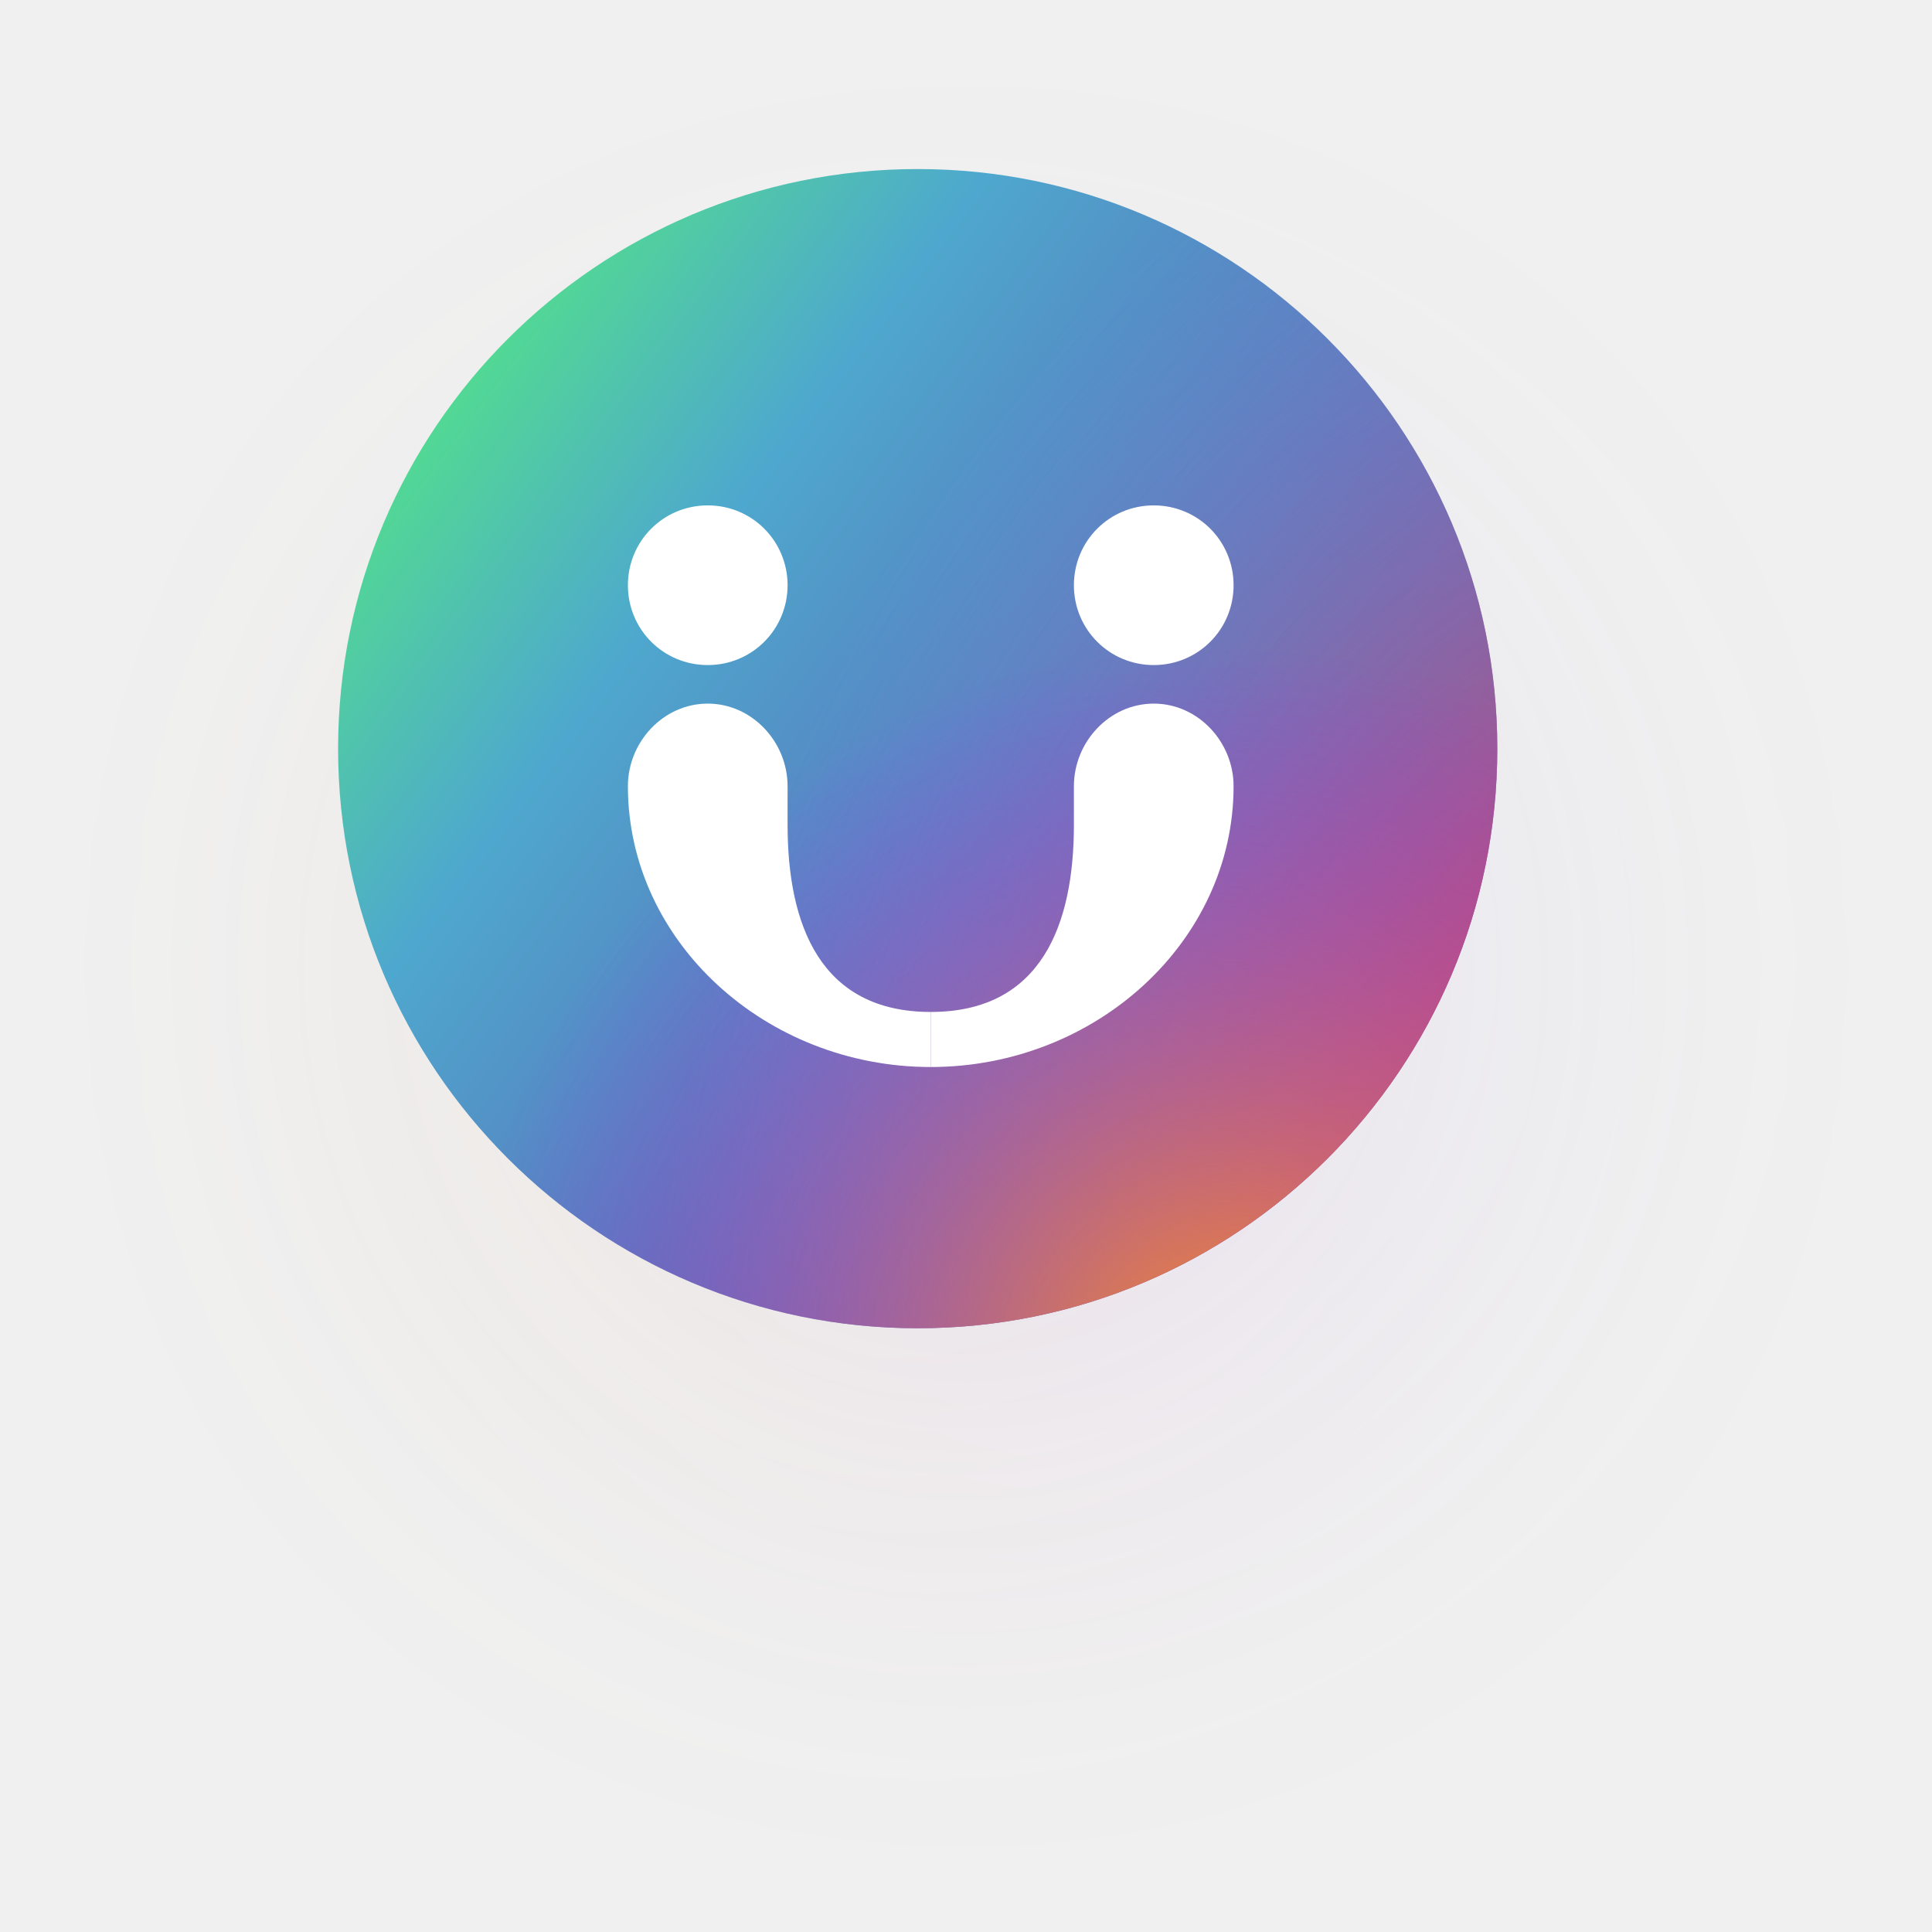
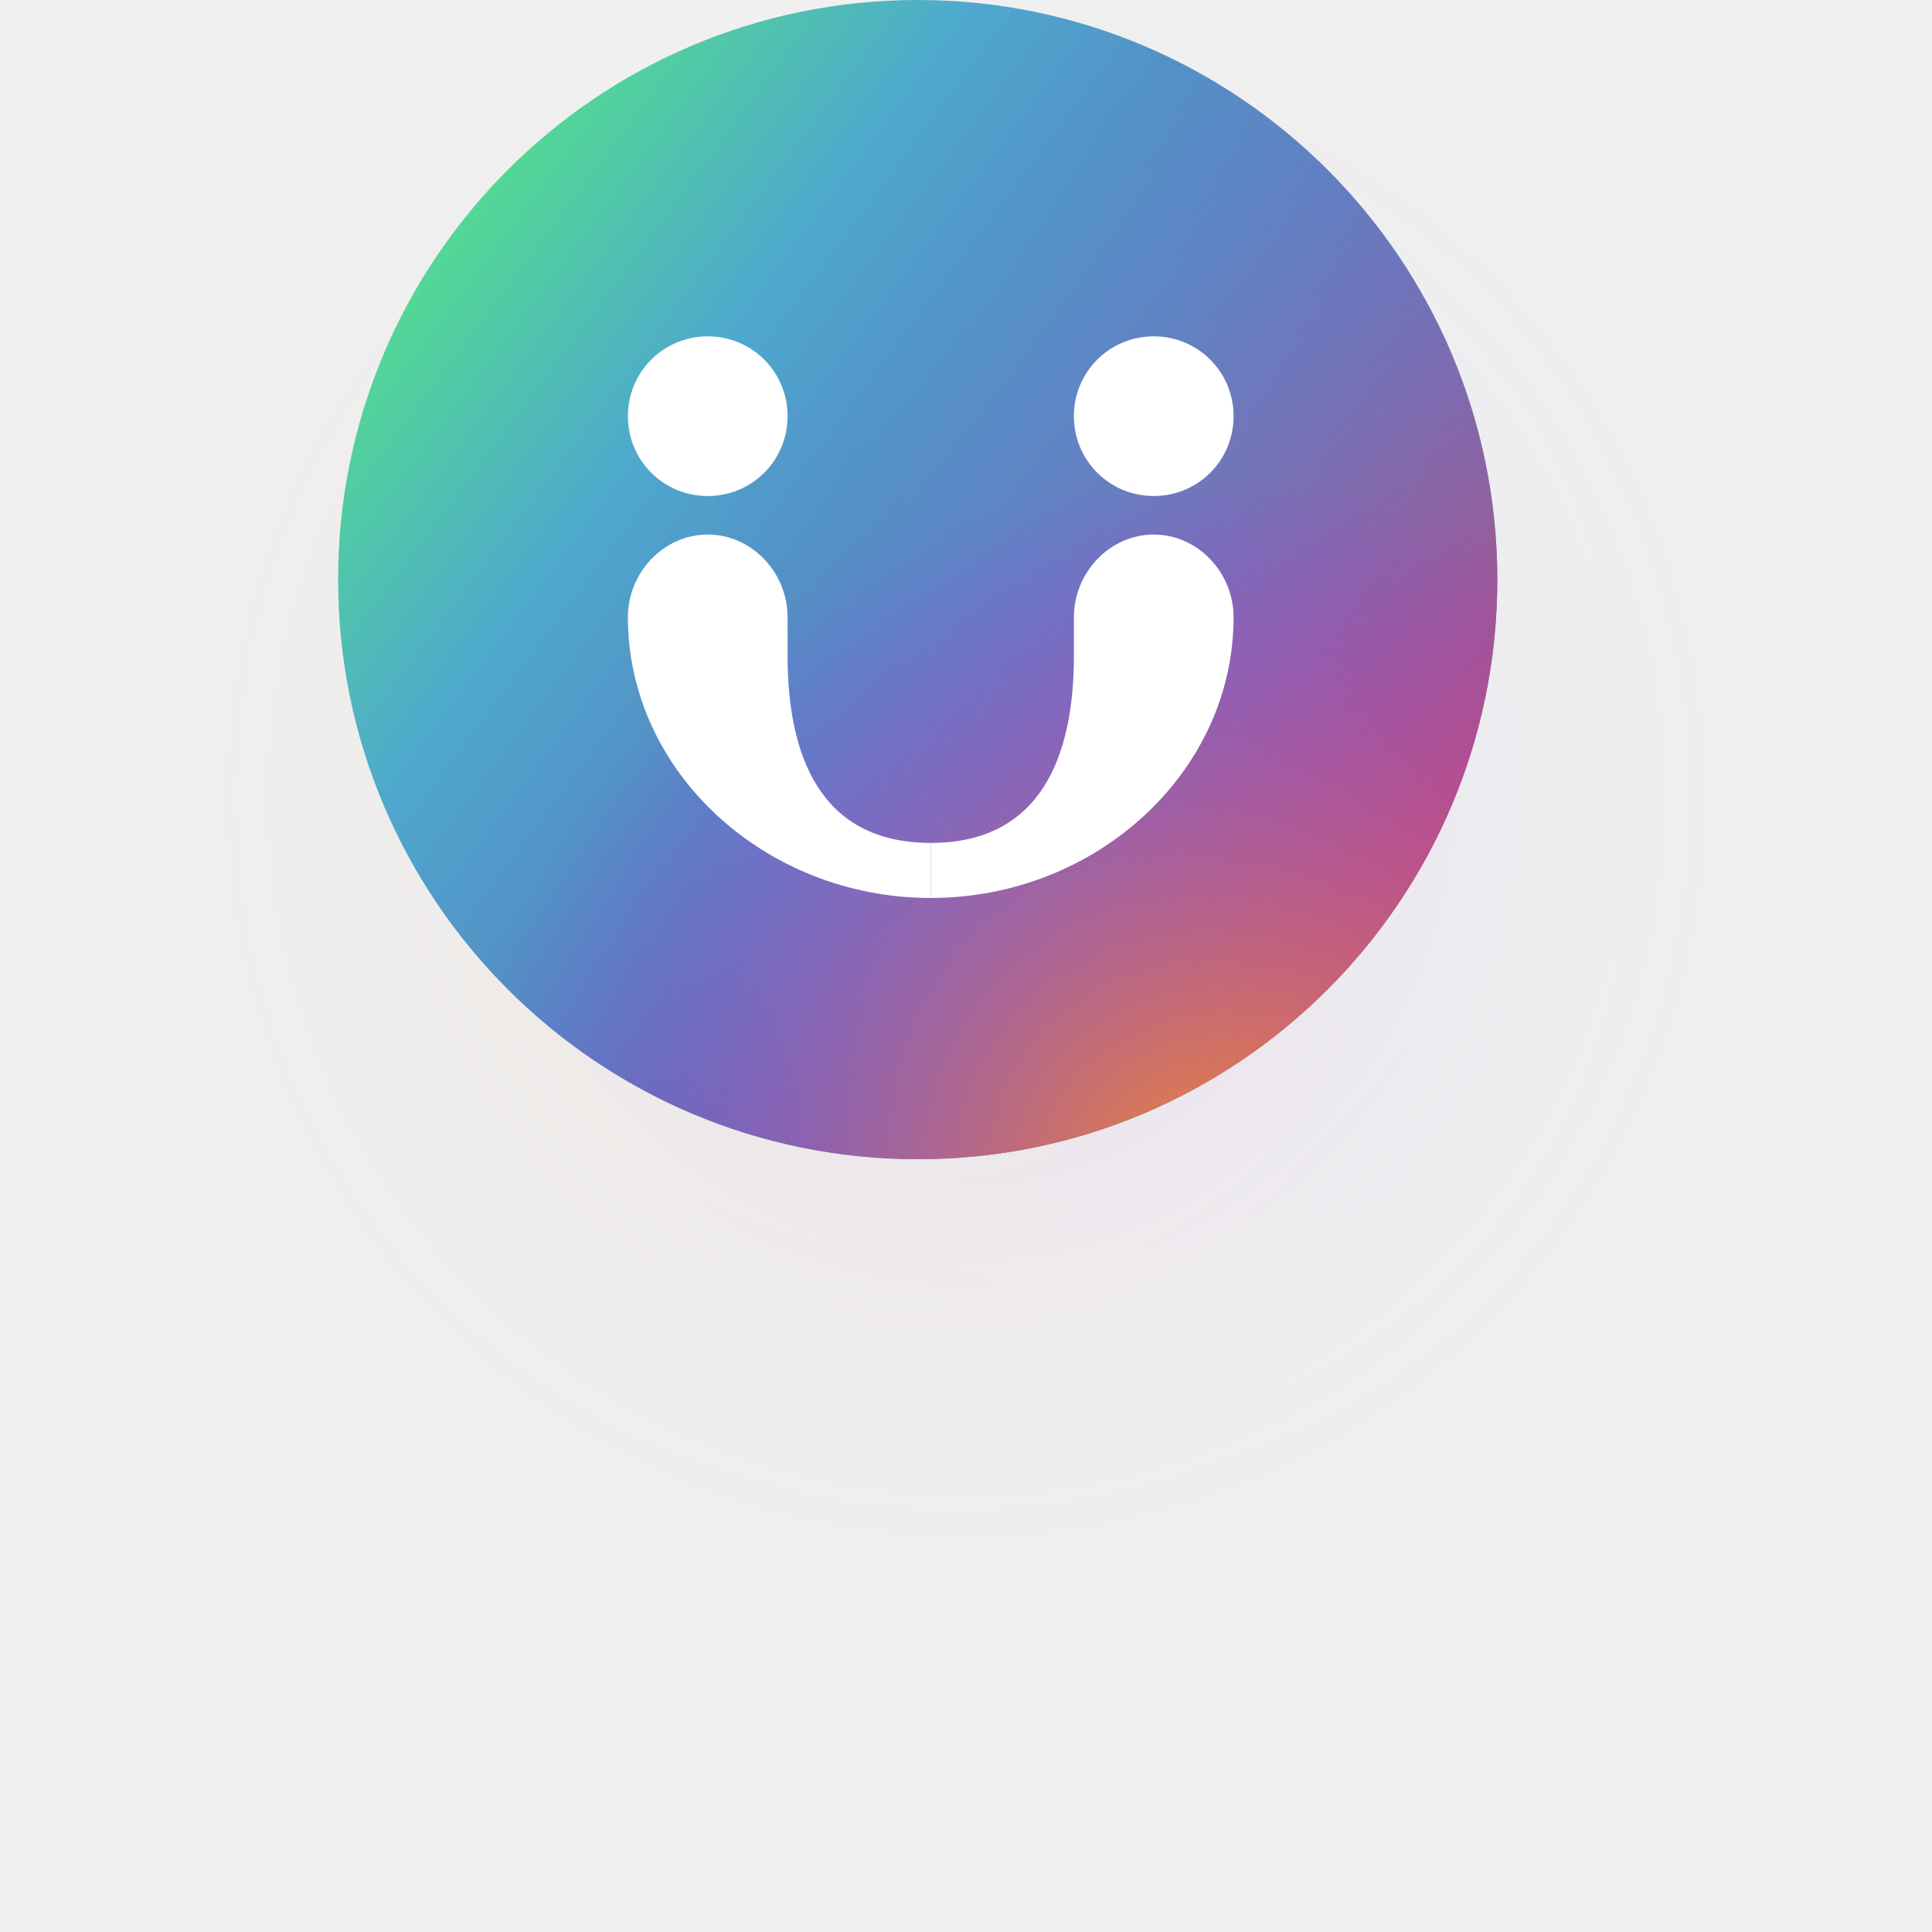
- <svg xmlns="http://www.w3.org/2000/svg" width="80" height="80" viewBox="0 0 80 80" fill="none">
+ <svg xmlns="http://www.w3.org/2000/svg" width="40" height="40" viewBox="0 7 80 80" fill="none">
  <defs>
    <filter id="filter0_f_10460_1762" x="0" y="0" width="80" height="80" filterUnits="userSpaceOnUse" color-interpolation-filters="sRGB">
      <feFlood flood-opacity="0" result="BackgroundImageFix" />
      <feBlend mode="normal" in="SourceGraphic" in2="BackgroundImageFix" result="shape" />
      <feGaussianBlur stdDeviation="9" result="effect1_foregroundBlur_10460_1762" />
    </filter>
    <radialGradient id="paint0_radial_10460_1762" cx="0" cy="0" r="1" gradientUnits="userSpaceOnUse" gradientTransform="translate(69 38.5) rotate(-169.824) scale(59.4348)">
      <stop stop-color="#54AACF" />
      <stop offset="0.455" stop-color="#C250DF" />
      <stop offset="0.766" stop-color="#C9903A" />
      <stop offset="1" stop-color="#DF7539" />
    </radialGradient>
    <linearGradient id="paint1_linear_10460_1762" x1="57.935" y1="53.839" x2="7.275" y2="15.998" gradientUnits="userSpaceOnUse">
      <stop stop-color="#6A2CA2" />
      <stop offset="0.661" stop-color="#4EA8CE" />
      <stop offset="1" stop-color="#55FF66" />
    </linearGradient>
    <radialGradient id="paint2_radial_10460_1762" cx="0" cy="0" r="1" gradientUnits="userSpaceOnUse" gradientTransform="translate(70.129 47.6452) rotate(-157.193) scale(40.9432 51.7272)">
      <stop stop-color="#FD342B" />
      <stop offset="1" stop-color="#73AFFF" stop-opacity="0" />
    </radialGradient>
    <radialGradient id="paint3_radial_10460_1762" cx="0" cy="0" r="1" gradientUnits="userSpaceOnUse" gradientTransform="translate(50.9677 57.3226) rotate(-83.4596) scale(30.5862 31.9527)">
      <stop stop-color="#F99020" />
      <stop offset="1" stop-color="#9B24FF" stop-opacity="0" />
    </radialGradient>
  </defs>
  <g opacity="0.1" filter="url(#filter0_f_10460_1762)">
    <path d="M40 62C52.15 62 62 52.15 62 40C62 27.85 52.15 18 40 18C27.85 18 18 27.85 18 40C18 52.15 27.85 62 40 62Z" fill="url(#paint0_radial_10460_1762)" fill-opacity="0.9" />
  </g>
  <path d="M38 55C51.255 55 62 44.255 62 31C62 17.745 51.255 7 38 7C24.745 7 14 17.745 14 31C14 44.255 24.745 55 38 55Z" fill="url(#paint1_linear_10460_1762)" />
  <path d="M38 55C51.255 55 62 44.255 62 31C62 17.745 51.255 7 38 7C24.745 7 14 17.745 14 31C14 44.255 24.745 55 38 55Z" fill="url(#paint2_radial_10460_1762)" />
  <path d="M38 55C51.255 55 62 44.255 62 31C62 17.745 51.255 7 38 7C24.745 7 14 17.745 14 31C14 44.255 24.745 55 38 55Z" fill="url(#paint3_radial_10460_1762)" />
  <path d="M44.468 24.233C44.468 26.068 45.939 27.539 47.774 27.539C49.609 27.539 51.08 26.068 51.08 24.233C51.08 22.398 49.609 20.927 47.774 20.927C45.939 20.927 44.468 22.398 44.468 24.233Z" fill="white" />
  <path d="M26 24.233C26 26.068 27.471 27.539 29.306 27.539C31.141 27.539 32.612 26.068 32.612 24.233C32.612 22.398 31.141 20.927 29.306 20.927C27.471 20.927 26 22.398 26 24.233Z" fill="white" />
  <path fill-rule="evenodd" clip-rule="evenodd" d="M38.54 41.903C33.956 41.903 32.612 38.279 32.612 34.151V32.555C32.612 30.72 31.141 29.135 29.306 29.135C27.471 29.135 26 30.72 26 32.555C26 38.977 31.7 44.183 38.54 44.183V41.903Z" fill="white" />
  <path fill-rule="evenodd" clip-rule="evenodd" d="M38.54 41.903C43.125 41.903 44.468 38.279 44.468 34.151V32.555C44.468 30.72 45.939 29.135 47.774 29.135C49.609 29.135 51.08 30.72 51.08 32.555C51.08 38.977 45.38 44.183 38.54 44.183V41.903Z" fill="white" />
</svg>
